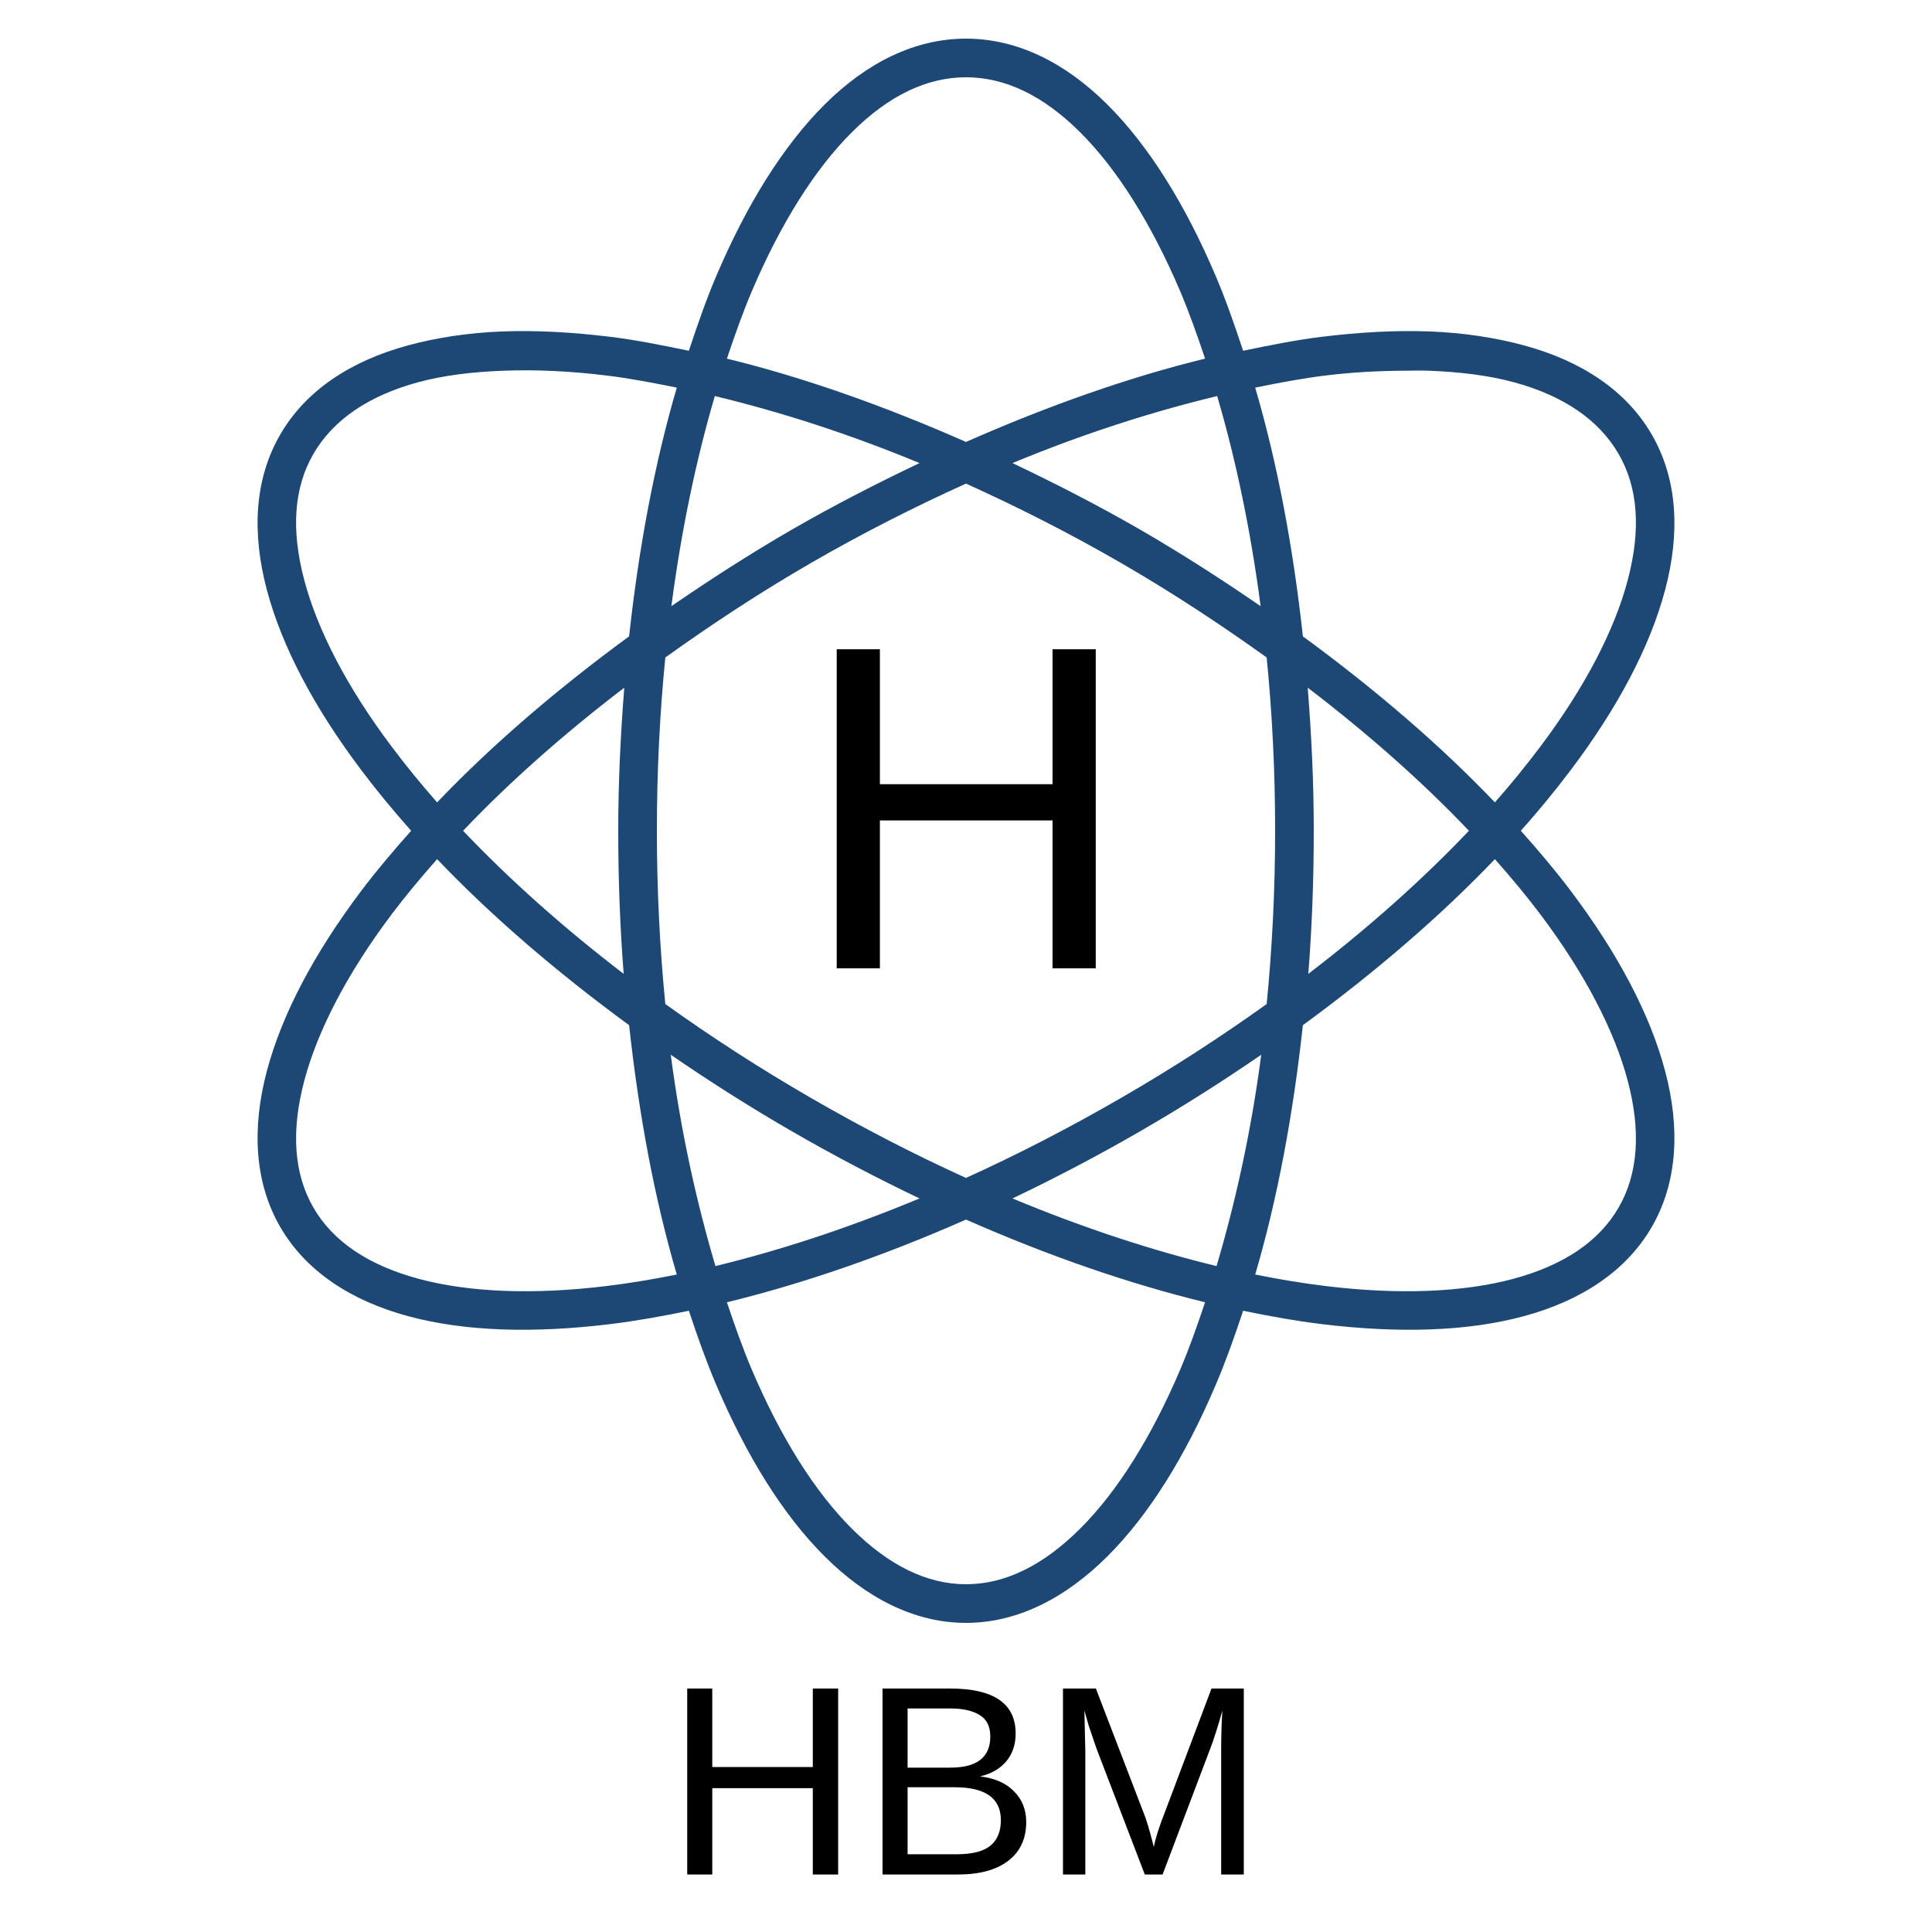
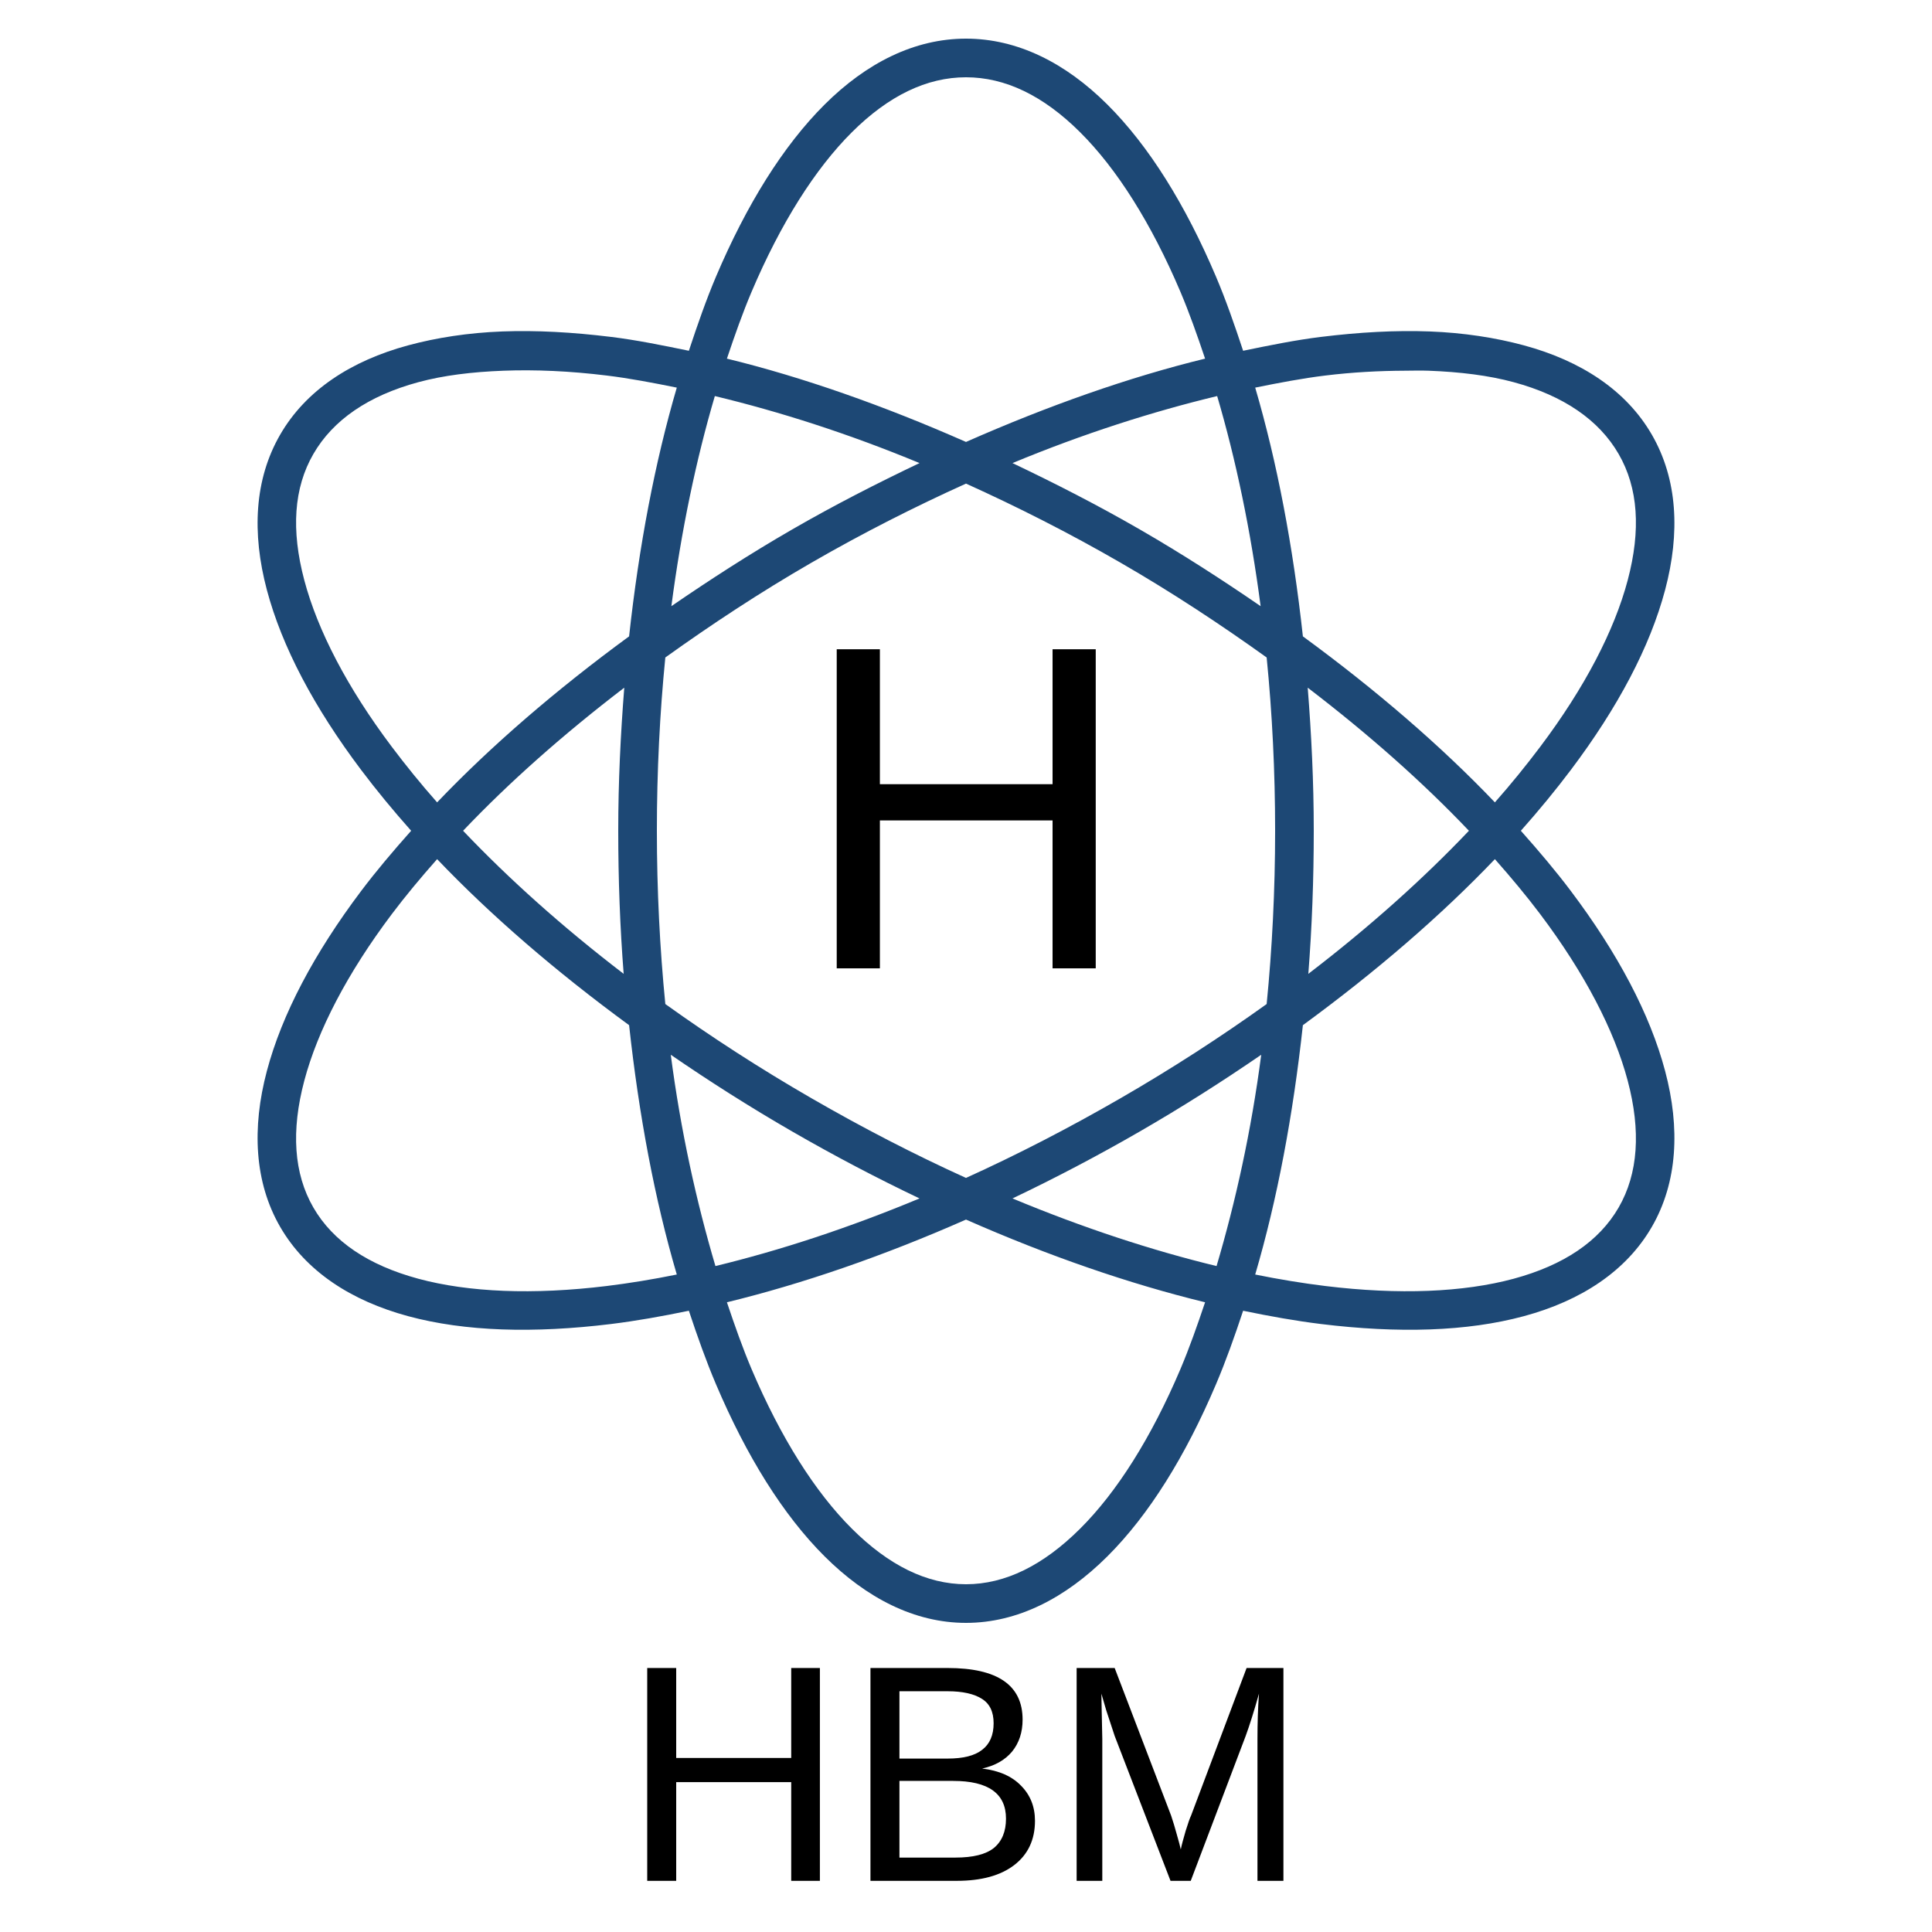
<svg xmlns="http://www.w3.org/2000/svg" width="100%" height="100%" viewBox="0 0 100 100" version="1.1" xml:space="preserve" style="fill-rule:evenodd;clip-rule:evenodd;stroke-linejoin:round;stroke-miterlimit:2;">
  <path d="M50,2c-2.665,0 -5.15,1.254 -7.313,3.406c-2.162,2.153 -4.05,5.203 -5.625,8.907c-0.509,1.199 -0.964,2.508 -1.406,3.843c-1.384,-0.286 -2.731,-0.559 -4.031,-0.718c-1.997,-0.245 -3.865,-0.348 -5.625,-0.282c-1.76,0.067 -3.402,0.321 -4.875,0.719c-2.946,0.797 -5.292,2.317 -6.625,4.625c-1.333,2.308 -1.47,5.082 -0.688,8.031c0.783,2.95 2.455,6.098 4.875,9.313c0.784,1.041 1.66,2.106 2.594,3.156c-0.934,1.05 -1.81,2.084 -2.594,3.125c-2.42,3.215 -4.092,6.363 -4.875,9.313c-0.782,2.949 -0.645,5.754 0.688,8.062c1.333,2.308 3.679,3.828 6.625,4.625c2.946,0.797 6.506,0.895 10.5,0.406c1.299,-0.159 2.648,-0.401 4.031,-0.687c0.442,1.333 0.897,2.613 1.406,3.812c1.575,3.704 3.463,6.754 5.625,8.907c2.163,2.152 4.648,3.437 7.313,3.437c2.665,0 5.15,-1.285 7.312,-3.437c2.163,-2.153 4.051,-5.203 5.625,-8.907c0.51,-1.199 0.965,-2.479 1.407,-3.812c1.383,0.286 2.732,0.528 4.031,0.687c3.994,0.489 7.554,0.391 10.5,-0.406c2.946,-0.797 5.292,-2.317 6.625,-4.625c1.333,-2.308 1.47,-5.113 0.687,-8.062c-0.782,-2.95 -2.454,-6.098 -4.875,-9.313c-0.783,-1.041 -1.659,-2.075 -2.593,-3.125c0.934,-1.05 1.81,-2.115 2.593,-3.156c2.421,-3.215 4.093,-6.363 4.875,-9.313c0.783,-2.949 0.646,-5.723 -0.687,-8.031c-1.333,-2.308 -3.679,-3.828 -6.625,-4.625c-1.473,-0.398 -3.115,-0.652 -4.875,-0.719c-1.76,-0.066 -3.628,0.037 -5.625,0.282c-1.3,0.159 -2.647,0.432 -4.031,0.718c-0.442,-1.335 -0.897,-2.644 -1.407,-3.843c-1.574,-3.704 -3.462,-6.754 -5.625,-8.907c-2.162,-2.152 -4.647,-3.406 -7.312,-3.406Zm0,2c2.029,0 4.002,0.948 5.906,2.844c1.905,1.895 3.685,4.715 5.188,8.25c0.46,1.084 0.875,2.258 1.281,3.469c-3.914,0.954 -8.097,2.425 -12.375,4.312c-4.278,-1.887 -8.461,-3.358 -12.375,-4.312c0.406,-1.211 0.82,-2.385 1.281,-3.469c1.503,-3.535 3.283,-6.355 5.188,-8.25c1.904,-1.896 3.877,-2.844 5.906,-2.844Zm-23.938,15.188c1.635,-0.063 3.438,0.016 5.344,0.25c1.165,0.142 2.379,0.373 3.625,0.625c-1.135,3.869 -1.96,8.22 -2.469,12.875c-3.782,2.769 -7.15,5.673 -9.937,8.593c-0.844,-0.954 -1.637,-1.936 -2.344,-2.875c-2.31,-3.068 -3.842,-6.027 -4.531,-8.625c-0.689,-2.597 -0.546,-4.774 0.469,-6.531c1.014,-1.757 2.843,-3.017 5.437,-3.719c1.297,-0.351 2.772,-0.531 4.406,-0.593Zm46.625,0c0.429,-0.002 0.842,-0.016 1.25,0c1.635,0.062 3.11,0.242 4.407,0.593c2.594,0.702 4.423,1.962 5.437,3.719c1.015,1.757 1.158,3.934 0.469,6.531c-0.689,2.598 -2.221,5.557 -4.531,8.625c-0.707,0.939 -1.5,1.921 -2.344,2.875c-2.787,-2.92 -6.155,-5.824 -9.938,-8.593c-0.508,-4.655 -1.333,-9.006 -2.468,-12.875c1.246,-0.252 2.46,-0.483 3.625,-0.625c1.429,-0.175 2.807,-0.244 4.093,-0.25Zm-35.687,1.312c3.342,0.804 6.918,1.943 10.594,3.469c-2.191,1.044 -4.388,2.164 -6.594,3.437c-2.192,1.266 -4.262,2.604 -6.25,3.969c0.515,-3.927 1.282,-7.592 2.25,-10.875Zm26,0c0.968,3.283 1.735,6.948 2.25,10.875c-1.988,-1.365 -4.058,-2.703 -6.25,-3.969c-2.206,-1.273 -4.403,-2.393 -6.594,-3.437c3.676,-1.526 7.252,-2.665 10.594,-3.469Zm-13,4.531c2.645,1.196 5.317,2.545 8,4.094c2.68,1.547 5.203,3.215 7.562,4.906c0.287,2.889 0.438,5.875 0.438,8.969c0,3.082 -0.153,6.094 -0.438,8.969c-2.359,1.691 -4.882,3.328 -7.562,4.875c-2.683,1.549 -5.355,2.926 -8,4.125c-2.645,-1.199 -5.317,-2.576 -8,-4.125c-2.68,-1.547 -5.203,-3.184 -7.563,-4.875c-0.284,-2.875 -0.437,-5.887 -0.437,-8.969c0,-3.094 0.151,-6.08 0.437,-8.969c2.36,-1.691 4.883,-3.359 7.563,-4.906c2.683,-1.549 5.355,-2.898 8,-4.094Zm-17.688,10.563c-0.19,2.412 -0.312,4.866 -0.312,7.406c0,2.528 0.093,5.007 0.281,7.406c-3.159,-2.418 -5.945,-4.916 -8.312,-7.406c2.372,-2.495 5.176,-4.984 8.343,-7.406Zm35.375,0c3.168,2.422 5.972,4.911 8.344,7.406c-2.367,2.49 -5.153,4.988 -8.312,7.406c0.188,-2.399 0.281,-4.878 0.281,-7.406c0,-2.54 -0.122,-4.994 -0.313,-7.406Zm-45.062,8.875c2.789,2.922 6.151,5.822 9.937,8.594c0.51,4.671 1.328,9.026 2.469,12.906c-1.246,0.253 -2.46,0.451 -3.625,0.594c-3.812,0.466 -7.156,0.326 -9.75,-0.375c-2.594,-0.702 -4.423,-1.931 -5.437,-3.688c-1.015,-1.757 -1.158,-3.965 -0.469,-6.562c0.689,-2.598 2.221,-5.557 4.531,-8.625c0.707,-0.939 1.5,-1.89 2.344,-2.844Zm54.75,0c0.844,0.954 1.637,1.905 2.344,2.844c2.31,3.068 3.842,6.027 4.531,8.625c0.689,2.597 0.546,4.805 -0.469,6.562c-1.014,1.757 -2.843,2.986 -5.437,3.688c-2.594,0.701 -5.938,0.841 -9.75,0.375c-1.165,-0.143 -2.379,-0.341 -3.625,-0.594c1.141,-3.88 1.959,-8.235 2.468,-12.906c3.787,-2.772 7.149,-5.672 9.938,-8.594Zm-42.656,10.125c1.995,1.371 4.08,2.698 6.281,3.969c2.206,1.273 4.403,2.424 6.594,3.468c-3.665,1.527 -7.229,2.693 -10.563,3.5c-0.979,-3.307 -1.795,-6.975 -2.312,-10.937Zm30.562,0c-0.517,3.962 -1.333,7.63 -2.312,10.937c-3.334,-0.807 -6.898,-1.973 -10.563,-3.5c2.191,-1.044 4.388,-2.195 6.594,-3.468c2.201,-1.271 4.286,-2.598 6.281,-3.969Zm-15.281,8.531c4.278,1.887 8.461,3.327 12.375,4.281c-0.407,1.212 -0.82,2.383 -1.281,3.469c-1.503,3.535 -3.283,6.354 -5.188,8.25c-1.904,1.896 -3.877,2.875 -5.906,2.875c-2.029,0 -4.002,-0.979 -5.906,-2.875c-1.905,-1.896 -3.685,-4.715 -5.188,-8.25c-0.461,-1.086 -0.874,-2.257 -1.281,-3.469c3.914,-0.954 8.097,-2.394 12.375,-4.281Z" style="fill:#1d4875;fill-rule:nonzero;" />
  <text x="41.34px" y="50.121px" style="font-family:'ArialMT', 'Arial', sans-serif;font-size:24px;">H</text>
-   <text x="34.414px" y="97.024px" style="font-family:'ArialMT', 'Arial', sans-serif;font-size:14px;">HBM</text>
+   <text x="32.187px" y="97.351px" style="font-family:'ArialMT', 'Arial', sans-serif;font-size:16px;">HBM</text>
</svg>
